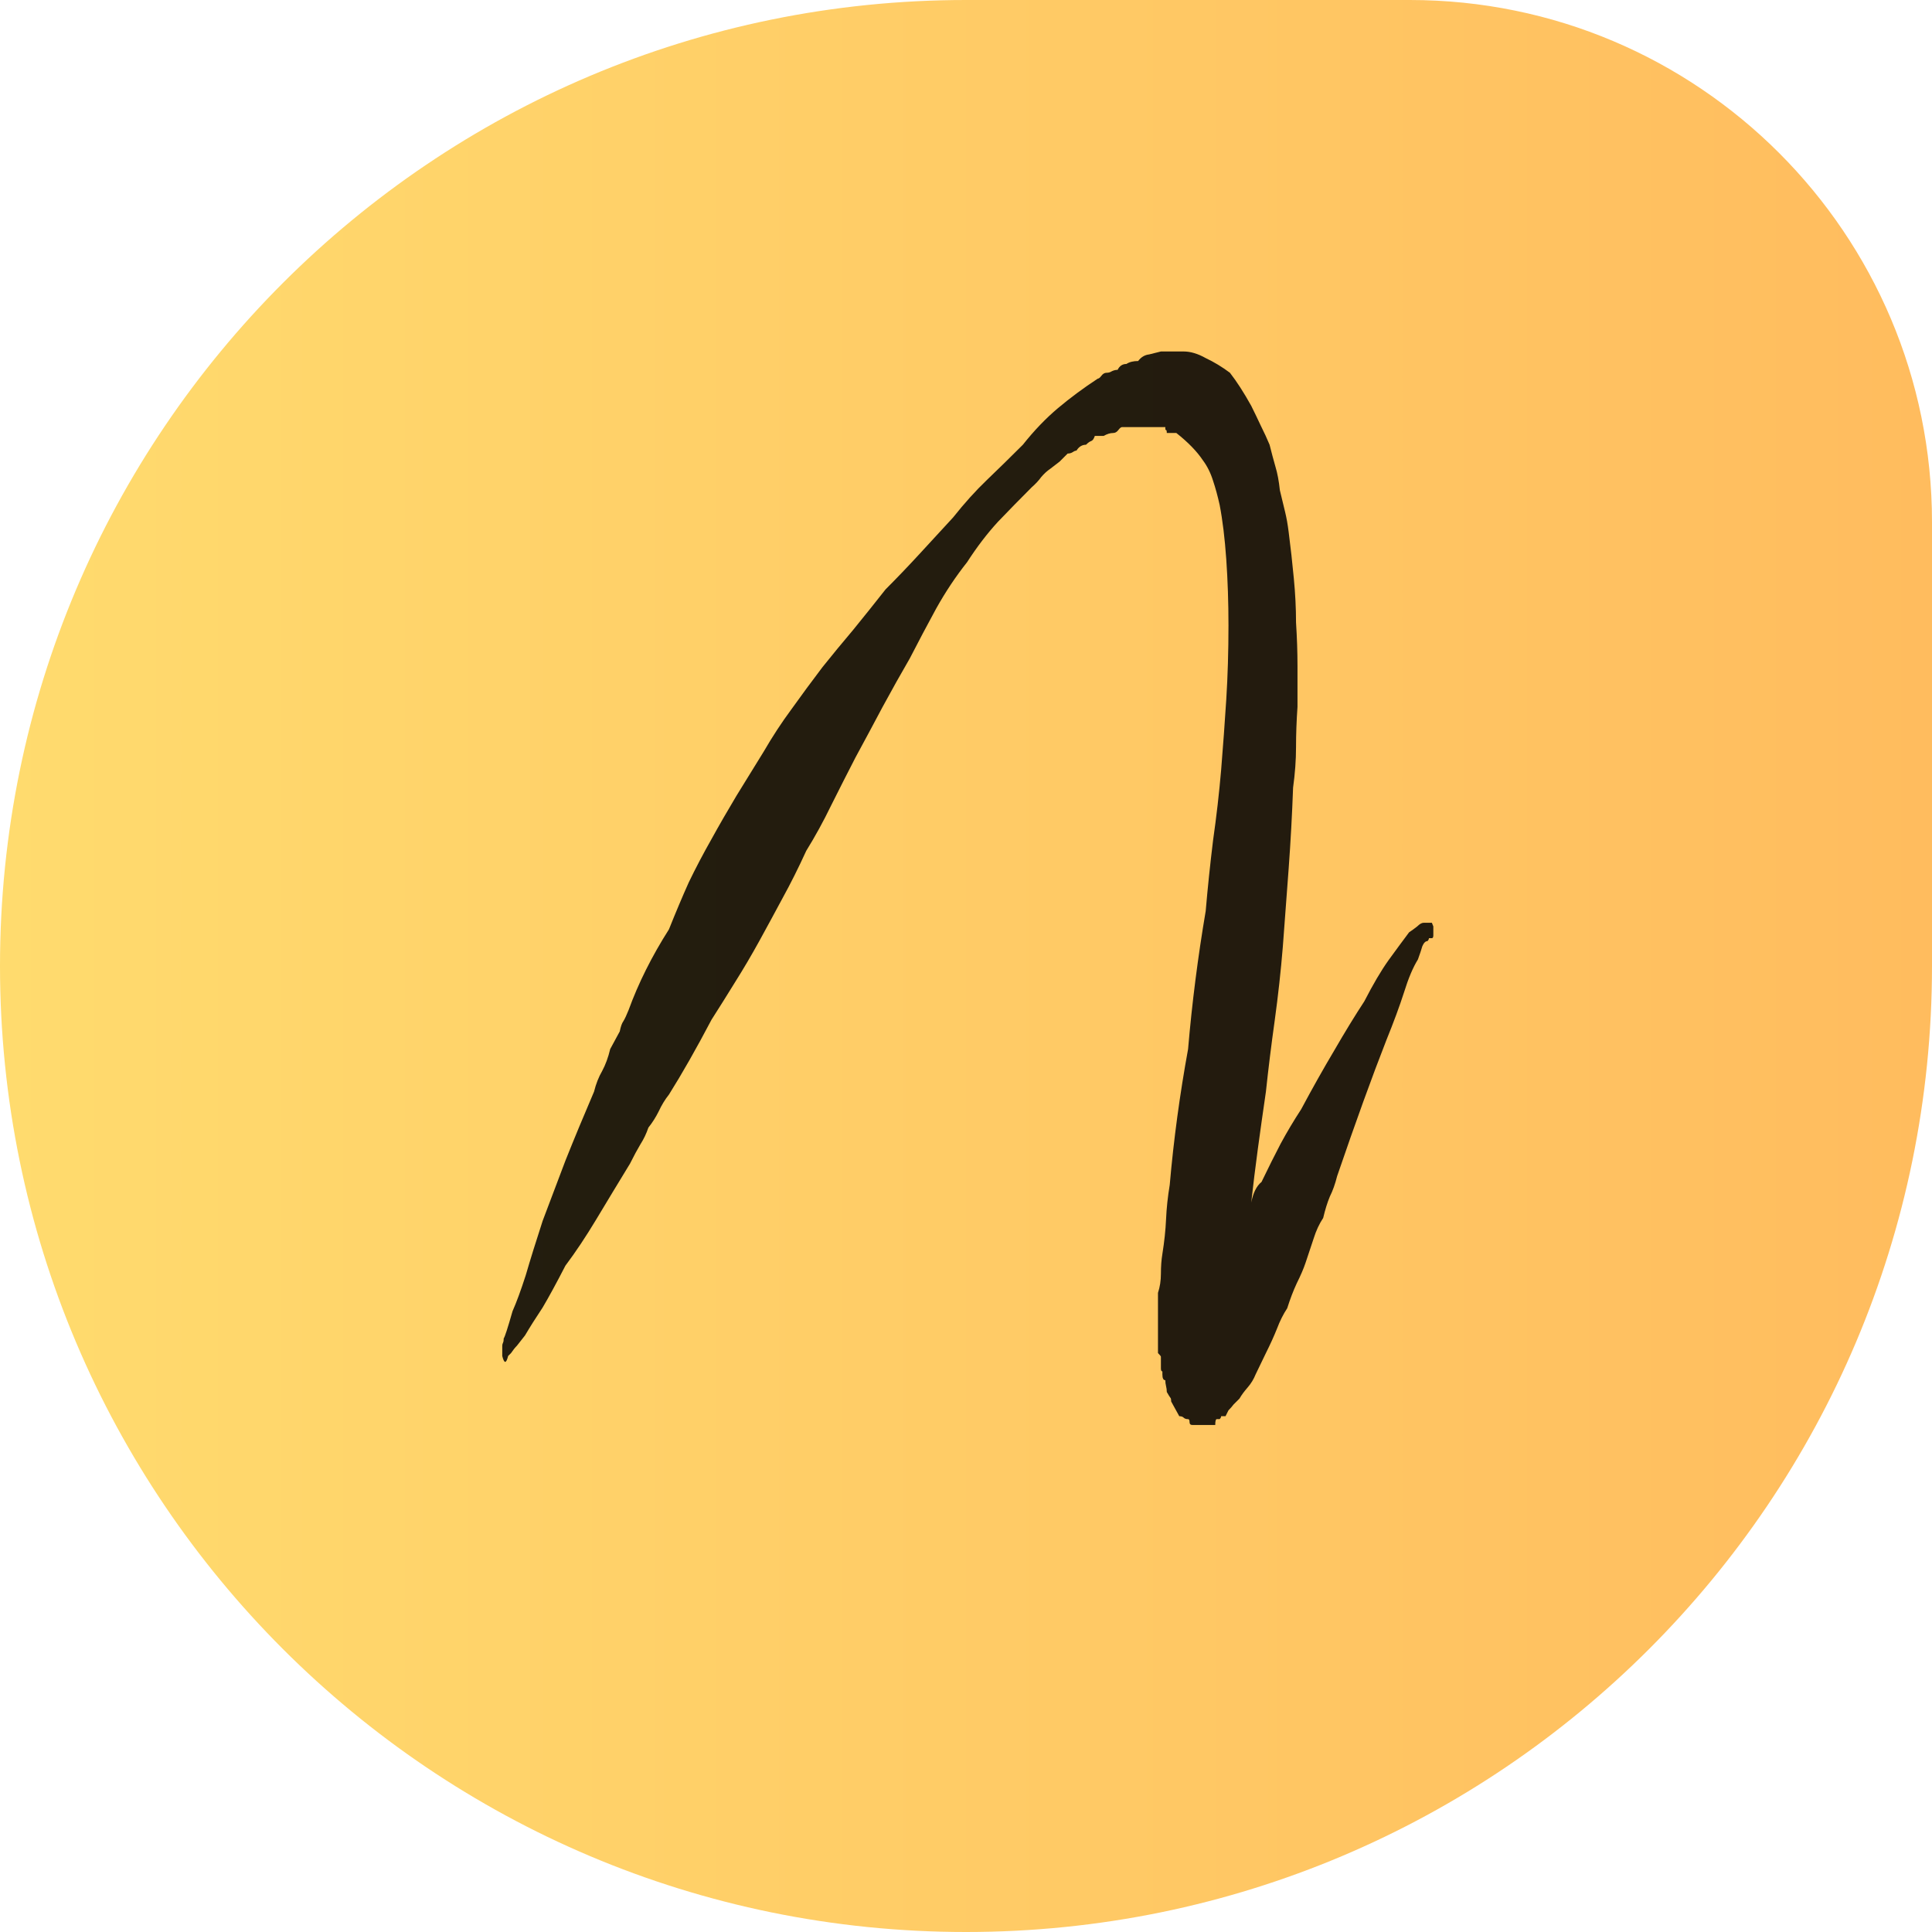
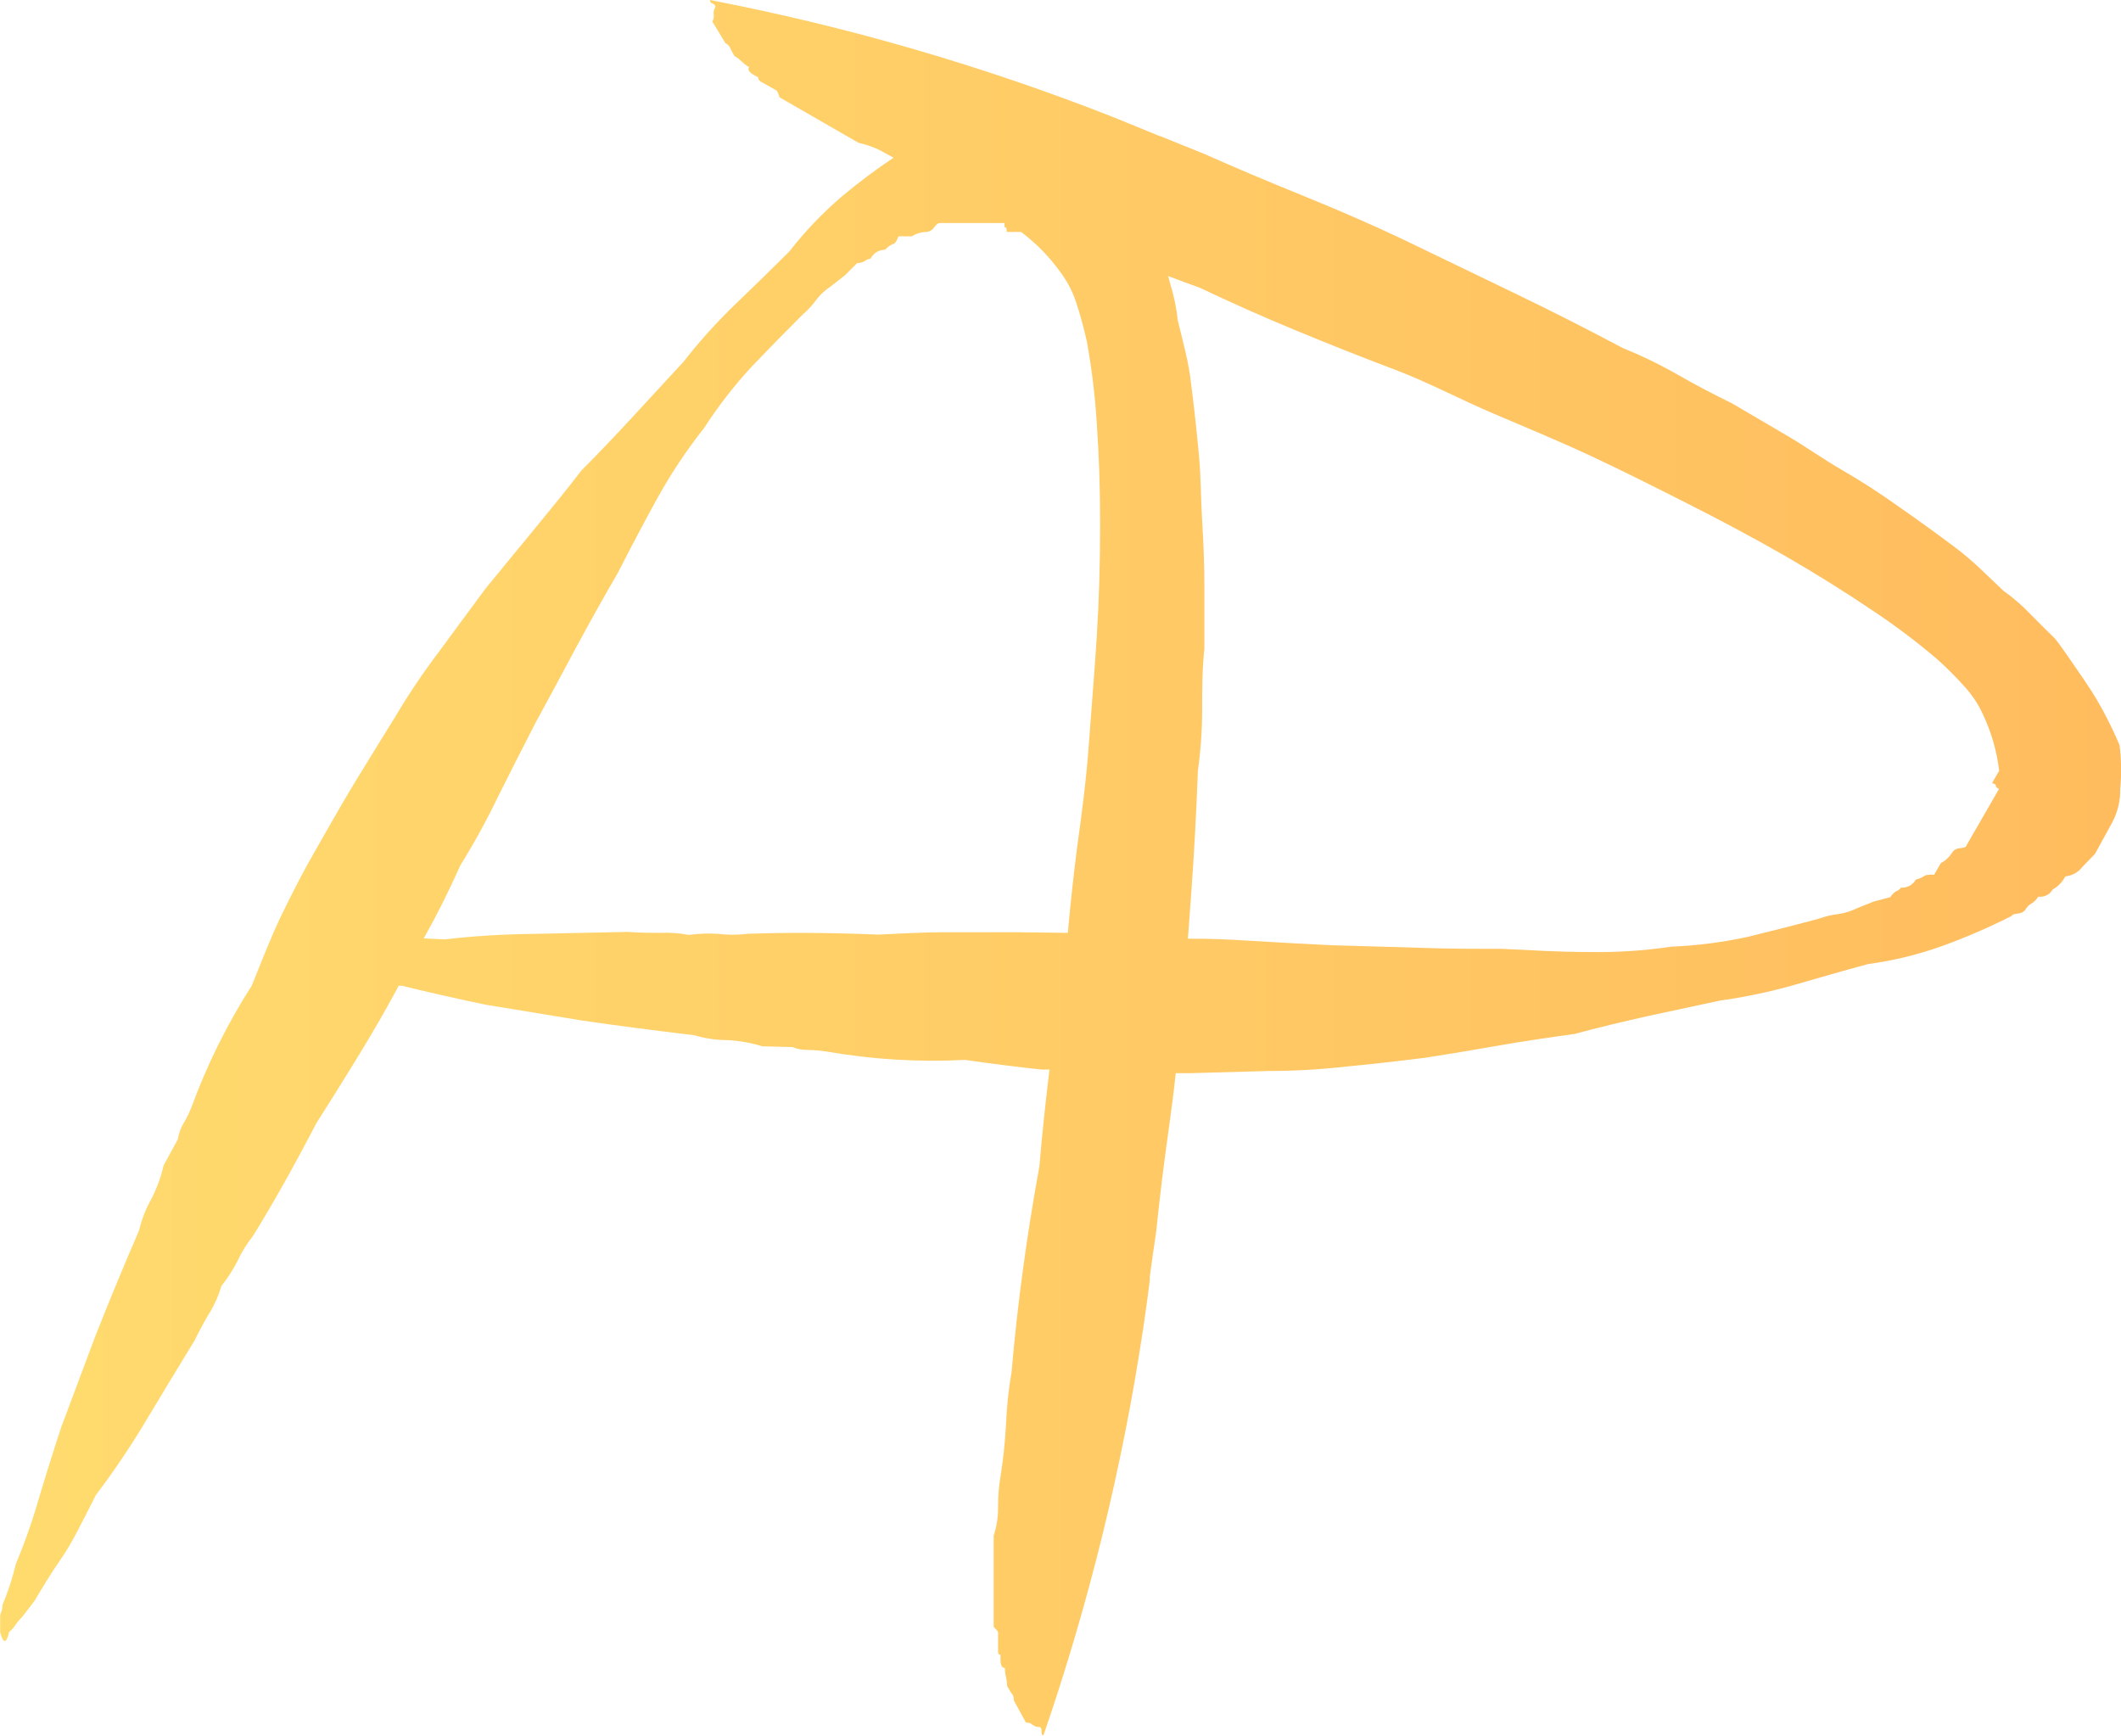
- <svg xmlns="http://www.w3.org/2000/svg" width="185" height="185" viewBox="0 0 185 185" fill="none">
-   <path d="M0 92.5C0 41.414 41.414 0 92.5 0H135C162.614 0 185 22.386 185 50V92.5C185 143.586 143.586 185 92.5 185V185C41.414 185 0 143.586 0 92.5V92.5Z" fill="url(#paint0_linear_13_13)" />
-   <path d="M137.109 88.359C137.109 88.359 137.156 88.477 137.25 88.711V88.992C137.25 89.18 137.25 89.367 137.25 89.555C137.25 89.742 137.203 89.836 137.109 89.836H136.828C136.828 89.93 136.781 90.023 136.688 90.117C136.5 90.117 136.336 90.281 136.195 90.609C136.102 90.938 135.961 91.359 135.773 91.875C135.305 92.625 134.859 93.68 134.438 95.039C134.016 96.352 133.453 97.875 132.75 99.609C131.391 103.078 129.82 107.414 128.039 112.617C127.852 113.367 127.617 114.023 127.336 114.586C127.102 115.148 126.891 115.828 126.703 116.625C126.328 117.188 126.023 117.844 125.789 118.594C125.555 119.297 125.297 120.07 125.016 120.914C124.828 121.477 124.547 122.133 124.172 122.883C123.844 123.586 123.539 124.383 123.258 125.273C122.883 125.836 122.555 126.492 122.273 127.242C121.992 127.945 121.641 128.719 121.219 129.562L120.234 131.602C120.047 132.07 119.789 132.492 119.461 132.867C119.133 133.242 118.875 133.594 118.688 133.922C118.5 134.109 118.312 134.297 118.125 134.484C117.984 134.672 117.82 134.859 117.633 135.047L117.352 135.609H116.93C116.93 135.703 116.883 135.797 116.789 135.891H116.508C116.414 135.891 116.367 136.078 116.367 136.453H116.086H115.945H115.664H115.453H115.172H114.75H114.609H114.188C114 136.453 113.906 136.359 113.906 136.172C113.906 135.984 113.859 135.891 113.766 135.891C113.578 135.891 113.438 135.844 113.344 135.75C113.25 135.656 113.109 135.609 112.922 135.609L112.148 134.203C112.148 134.016 112.125 133.898 112.078 133.852C112.031 133.805 111.914 133.617 111.727 133.289C111.727 133.102 111.703 132.914 111.656 132.727C111.609 132.539 111.586 132.352 111.586 132.164C111.398 132.164 111.305 131.977 111.305 131.602V131.32C111.211 131.32 111.164 131.227 111.164 131.039V130.758C111.164 130.289 111.164 130.008 111.164 129.914C111.164 129.867 111.07 129.75 110.883 129.562V129V128.719V125.555V123.797C111.07 123.234 111.164 122.625 111.164 121.969C111.164 121.266 111.211 120.633 111.305 120.07C111.492 118.898 111.609 117.797 111.656 116.766C111.703 115.688 111.82 114.586 112.008 113.461C112.383 109.148 112.969 104.812 113.766 100.453C113.953 98.25 114.188 96.047 114.469 93.844C114.75 91.641 115.078 89.438 115.453 87.234C115.641 85.031 115.875 82.781 116.156 80.484C116.484 78.188 116.742 75.938 116.93 73.734C117.117 71.438 117.281 69.188 117.422 66.984C117.562 64.734 117.633 62.367 117.633 59.883C117.633 57.68 117.562 55.57 117.422 53.555C117.281 51.539 117.07 49.805 116.789 48.352C116.602 47.508 116.391 46.734 116.156 46.031C115.922 45.281 115.594 44.625 115.172 44.062C114.609 43.219 113.766 42.352 112.641 41.461H111.727C111.727 41.273 111.703 41.18 111.656 41.18C111.609 41.18 111.586 41.133 111.586 41.039V40.898H111.164H110.32H109.406H108.562H107.438C107.344 40.898 107.227 40.992 107.086 41.18C106.945 41.367 106.781 41.461 106.594 41.461C106.312 41.461 106.008 41.555 105.68 41.742H104.836C104.742 42.023 104.625 42.188 104.484 42.234C104.344 42.281 104.18 42.398 103.992 42.586C103.617 42.586 103.312 42.773 103.078 43.148C102.984 43.148 102.867 43.195 102.727 43.289C102.586 43.383 102.422 43.43 102.234 43.43C101.953 43.711 101.695 43.969 101.461 44.203C101.227 44.391 100.922 44.625 100.547 44.906C100.266 45.094 99.984 45.352 99.703 45.68C99.469 46.008 99.164 46.336 98.789 46.664C97.711 47.742 96.633 48.844 95.555 49.969C94.523 51.094 93.539 52.383 92.602 53.836C91.523 55.195 90.539 56.672 89.648 58.266C88.805 59.812 87.961 61.406 87.117 63.047C86.273 64.5 85.406 66.047 84.516 67.688C83.672 69.281 82.805 70.898 81.914 72.539C81.164 73.992 80.391 75.516 79.594 77.109C78.844 78.656 78.047 80.109 77.203 81.469C76.453 83.109 75.703 84.609 74.953 85.969C74.25 87.281 73.5 88.664 72.703 90.117C71.953 91.477 71.18 92.789 70.383 94.055C69.633 95.273 68.883 96.469 68.133 97.641C66.68 100.406 65.32 102.797 64.055 104.812C63.68 105.281 63.352 105.82 63.07 106.43C62.789 106.992 62.461 107.508 62.086 107.977C61.898 108.539 61.641 109.078 61.312 109.594C61.031 110.062 60.703 110.672 60.328 111.422C59.156 113.344 58.078 115.125 57.094 116.766C56.109 118.406 55.125 119.883 54.141 121.195C53.297 122.836 52.57 124.172 51.961 125.203C51.305 126.188 50.742 127.078 50.273 127.875C49.898 128.344 49.641 128.672 49.5 128.859C49.312 129.047 49.125 129.281 48.938 129.562L48.656 129.844C48.469 130.594 48.281 130.594 48.094 129.844V129V128.859C48.094 128.766 48.117 128.672 48.164 128.578C48.211 128.484 48.234 128.344 48.234 128.156C48.328 128.062 48.609 127.195 49.078 125.555C49.453 124.711 49.875 123.562 50.344 122.109C50.766 120.656 51.305 118.922 51.961 116.906C52.617 115.172 53.344 113.25 54.141 111.141C54.984 109.031 55.898 106.828 56.883 104.531C57.07 103.781 57.328 103.125 57.656 102.562C57.984 101.953 58.242 101.25 58.43 100.453L59.344 98.766C59.438 98.297 59.555 97.969 59.695 97.781C59.836 97.547 60 97.195 60.188 96.727C61.125 94.148 62.414 91.57 64.055 88.992C64.711 87.352 65.344 85.852 65.953 84.492C66.609 83.133 67.336 81.75 68.133 80.344C68.883 78.984 69.68 77.602 70.523 76.195C71.414 74.742 72.281 73.336 73.125 71.977C73.969 70.523 74.859 69.164 75.797 67.898C76.734 66.586 77.719 65.25 78.75 63.891C79.688 62.719 80.672 61.523 81.703 60.305C82.734 59.039 83.766 57.75 84.797 56.438C85.875 55.359 86.953 54.234 88.031 53.062C89.156 51.844 90.234 50.672 91.266 49.547C92.344 48.188 93.422 46.992 94.5 45.961C95.625 44.883 96.773 43.758 97.945 42.586C99.023 41.227 100.148 40.055 101.32 39.07C102.492 38.086 103.758 37.148 105.117 36.258C105.211 36.258 105.328 36.164 105.469 35.977C105.609 35.789 105.773 35.695 105.961 35.695C106.148 35.695 106.312 35.648 106.453 35.555C106.641 35.461 106.828 35.414 107.016 35.414C107.203 35.039 107.484 34.852 107.859 34.852C108.141 34.664 108.516 34.57 108.984 34.57C109.266 34.195 109.617 33.984 110.039 33.938L111.164 33.656H111.305H111.586H112.008H113.344C114 33.656 114.703 33.867 115.453 34.289C116.25 34.664 117.023 35.133 117.773 35.695C118.43 36.539 119.109 37.594 119.812 38.859C120.094 39.422 120.398 40.055 120.727 40.758C121.055 41.414 121.336 42.023 121.57 42.586C121.758 43.336 121.945 44.039 122.133 44.695C122.32 45.305 122.461 46.055 122.555 46.945C122.742 47.695 122.906 48.375 123.047 48.984C123.188 49.547 123.305 50.203 123.398 50.953C123.586 52.406 123.75 53.883 123.891 55.383C124.031 56.836 124.102 58.242 124.102 59.602C124.195 61.055 124.242 62.438 124.242 63.75C124.242 65.016 124.242 66.328 124.242 67.688C124.148 69.047 124.102 70.336 124.102 71.555C124.102 72.773 124.008 74.062 123.82 75.422C123.727 78 123.586 80.578 123.398 83.156C123.211 85.688 123.023 88.195 122.836 90.68C122.648 92.977 122.391 95.32 122.062 97.711C121.734 100.055 121.453 102.328 121.219 104.531C120.938 106.453 120.68 108.281 120.445 110.016C120.211 111.75 120 113.461 119.812 115.148C120 114.211 120.328 113.555 120.797 113.18C121.453 111.82 122.062 110.602 122.625 109.523C123.234 108.398 123.891 107.297 124.594 106.219C125.672 104.203 126.727 102.328 127.758 100.594C128.789 98.812 129.75 97.242 130.641 95.883C131.484 94.242 132.258 92.93 132.961 91.945C133.711 90.914 134.367 90.023 134.93 89.273C135.211 89.086 135.469 88.898 135.703 88.711C135.938 88.477 136.148 88.359 136.336 88.359H136.688H136.828H137.109ZM115.031 122.672H114.75H115.031ZM114.75 122.672H114.609H114.75Z" fill="black" fill-opacity="0.86" />
+ <svg xmlns="http://www.w3.org/2000/svg" viewBox="0 0 134.09 109.72">
  <defs>
-     <linearGradient id="paint0_linear_13_13" x1="0" y1="92" x2="185" y2="92" gradientUnits="userSpaceOnUse">
-       <stop stop-color="#FFDB6E" />
-       <stop offset="1" stop-color="#FFBC5E" />
+     <style>.cls-1{fill:url(#linear-gradient);}</style>
+     <linearGradient id="linear-gradient" y1="54.86" x2="134.09" y2="54.86" gradientUnits="userSpaceOnUse">
+       <stop offset="0" stop-color="#ffdb6e" />
+       <stop offset="1" stop-color="#ffbc5e" />
    </linearGradient>
  </defs>
+   <g id="Layer_2" data-name="Layer 2">
+     <g id="Layer_1-2" data-name="Layer 1">
+       <path class="cls-1" d="M134,47.11a23.82,23.82,0,0,0-1.72-3.34c-.34-.53-.73-1.11-1.18-1.75s-.79-1.16-1.17-1.64c-.55-.54-1.07-1.05-1.55-1.54a11.57,11.57,0,0,0-1.73-1.5l-1.51-1.44a18.65,18.65,0,0,0-1.53-1.29Q121.84,33.28,120,32c-1.19-.85-2.37-1.61-3.55-2.29s-2.38-1.54-3.52-2.2l-3.41-2c-1.22-.6-2.37-1.2-3.41-1.8a28.51,28.51,0,0,0-3.5-1.7q-3.42-1.82-6.91-3.5L88.9,15.23c-2.09-1-4.24-1.93-6.48-2.84s-4.31-1.78-6.33-2.68L73.46,8.65l-.23-.08c-1-.41-1.91-.79-2.86-1.17A144.6,144.6,0,0,0,44.89,0c0,.08,0,.16.15.22s.22.18.17.26a.63.63,0,0,0-.09.44.63.63,0,0,1-.09.44l.38.62.45.75a.59.59,0,0,1,.27.24,4.62,4.62,0,0,0,.31.58,1.9,1.9,0,0,1,.45.34,2.54,2.54,0,0,0,.46.35c-.09.16,0,.33.35.52l.24.14c0,.08,0,.17.17.27l1,.56s.1.16.17.42l5,2.88A5.9,5.9,0,0,1,56,9.7l.49.27a36.47,36.47,0,0,0-3.22,2.41,23.67,23.67,0,0,0-3.37,3.52q-1.77,1.76-3.45,3.37a34.07,34.07,0,0,0-3.23,3.59l-3.24,3.51c-1.08,1.17-2.15,2.3-3.23,3.38-1,1.31-2.07,2.6-3.1,3.86s-2,2.42-2.95,3.59c-1,1.36-2,2.7-2.95,4A43,43,0,0,0,25,45.29c-.84,1.36-1.71,2.76-2.6,4.22S20.79,52.29,20,53.65s-1.52,2.79-2.18,4.15-1.24,2.86-1.9,4.5A39.34,39.34,0,0,0,12.1,70a7.79,7.79,0,0,1-.49,1,2.54,2.54,0,0,0-.36,1l-.91,1.68a9,9,0,0,1-.77,2.11,7.5,7.5,0,0,0-.78,2c-1,2.3-1.9,4.5-2.74,6.61L3.87,90.22c-.66,2-1.19,3.75-1.62,5.2A36.55,36.55,0,0,1,1,98.87a16.46,16.46,0,0,1-.85,2.6,1,1,0,0,1-.07.42.72.72,0,0,0-.07.28v1q.29,1.13.57,0l.28-.28a4.18,4.18,0,0,1,.56-.7c.14-.19.4-.52.77-1,.47-.8,1-1.69,1.69-2.68s1.34-2.36,2.18-4a51.34,51.34,0,0,0,3-4.42q1.48-2.47,3.24-5.35c.37-.75.7-1.36,1-1.83A7.25,7.25,0,0,0,14,81.29a9.05,9.05,0,0,0,1-1.55,8,8,0,0,1,1-1.62Q17.87,75.1,20,71c.75-1.17,1.5-2.37,2.25-3.59s1.57-2.57,2.32-3.93l.64-1.17.18,0c1.47.36,3.24.77,5.31,1.2l6.09,1c2.25.33,4.61.63,7.09.93a7.42,7.42,0,0,0,2.1.31,8.88,8.88,0,0,1,2.21.39l1.91.05a2.43,2.43,0,0,0,1,.18,8.72,8.72,0,0,1,1.15.1A39.06,39.06,0,0,0,61,67c1.75.25,3.36.45,4.84.61l.51,0c-.25,2.05-.47,4.09-.64,6.13q-1.2,6.54-1.76,13a25.68,25.68,0,0,0-.35,3.31,32,32,0,0,1-.35,3.3,10.93,10.93,0,0,0-.15,1.9,5.75,5.75,0,0,1-.28,1.83v5.76c.19.19.28.31.28.35v1.13c0,.19,0,.28.15.28v.28c0,.38.09.56.28.56a2.22,2.22,0,0,0,.07.57,2.6,2.6,0,0,1,.07.56,3.36,3.36,0,0,0,.35.56.63.63,0,0,1,.07.35l.42.77.35.64a.57.57,0,0,1,.42.14.62.62,0,0,0,.43.14c.09,0,.14.09.14.28s0,.21.12.24A145,145,0,0,0,72.27,84q.23-1.52.42-3.06a2,2,0,0,0,0-.24c.12-.91.26-1.85.4-2.81q.34-3.3.84-6.82c.15-1.09.29-2.16.4-3.23h.91l5-.14a42.58,42.58,0,0,0,4.88-.28c1.6-.15,3.25-.34,4.94-.55,1.49-.23,3-.48,4.59-.76s3.24-.52,4.89-.75c1.48-.4,3-.76,4.54-1.11l4.66-1a34.42,34.42,0,0,0,4.73-1c1.49-.43,3-.87,4.64-1.31a22.74,22.74,0,0,0,4.73-1.16,39.54,39.54,0,0,0,4.34-1.88c0-.08.19-.13.42-.16a.58.58,0,0,0,.48-.29.85.85,0,0,1,.38-.35,1.33,1.33,0,0,0,.4-.42.9.9,0,0,0,.91-.45,2,2,0,0,0,.8-.83,1.55,1.55,0,0,0,1.08-.6l.8-.83L133.53,52a4.31,4.31,0,0,0,.51-2.14A12.46,12.46,0,0,0,134,47.11ZM64.31,58.93c-1.55,0-3.07,0-4.56,0s-2.85.09-4.23.15c-3.13-.13-5.88-.14-8.25-.05a8,8,0,0,1-1.9,0,9.26,9.26,0,0,0-1.83.07,7.55,7.55,0,0,0-1.78-.13c-.55,0-1.24,0-2.08-.06l-6.25.13a52.7,52.7,0,0,0-5.3.34l-1.34-.06.07-.13q1.13-2,2.25-4.5a46.05,46.05,0,0,0,2.39-4.36c.8-1.59,1.57-3.12,2.32-4.57q1.34-2.46,2.61-4.85c.89-1.64,1.75-3.19,2.6-4.64.84-1.64,1.68-3.24,2.53-4.78a32.48,32.48,0,0,1,2.95-4.43,28.44,28.44,0,0,1,3-3.87q1.62-1.7,3.24-3.31a5.46,5.46,0,0,0,.91-1,4,4,0,0,1,.85-.77c.37-.29.68-.52.91-.71l.77-.77a.92.92,0,0,0,.5-.14.69.69,0,0,1,.35-.14,1,1,0,0,1,.91-.56,1.46,1.46,0,0,1,.49-.36c.14,0,.26-.21.36-.49h.84a1.83,1.83,0,0,1,.91-.28.62.62,0,0,0,.5-.28c.14-.19.25-.28.35-.28H63.5v.14c0,.09,0,.14.07.14s.07.09.07.28h.91a11.72,11.72,0,0,1,2.53,2.6,6.62,6.62,0,0,1,1,2c.23.7.44,1.48.63,2.32a44.1,44.1,0,0,1,.63,5.2q.21,3,.21,6.33c0,2.49-.07,4.85-.21,7.1S69,44.75,68.84,47s-.45,4.46-.77,6.75c-.22,1.77-.41,3.51-.56,5.22Zm61.87-9.27c0,.05,0,.09.08.14l.12.07-2.07,3.59c0,.09-.18.14-.42.16a.61.61,0,0,0-.49.3,1.83,1.83,0,0,1-.7.64l-.42.73c-.29,0-.5,0-.6.07a1.66,1.66,0,0,1-.56.24,1,1,0,0,1-.94.51.62.62,0,0,1-.3.23,1,1,0,0,0-.37.37l-1.05.28c-.28.1-.63.26-1.07.43a4,4,0,0,1-1.09.35,5.74,5.74,0,0,0-1.3.3c-1.48.4-3,.78-4.49,1.15a28.27,28.27,0,0,1-4.83.62,31.82,31.82,0,0,1-5.31.34c-1.76,0-3.56-.11-5.4-.2-1.68,0-3.46,0-5.32-.07l-5.51-.16c-1.63-.08-3.34-.17-5.11-.28-1.35-.09-2.65-.14-3.93-.13l.21-2.87q.28-3.87.42-7.74A28,28,0,0,0,76,44.86c0-1.21,0-2.5.14-3.86V37.06c0-1.31-.05-2.7-.14-4.15s-.07-2.76-.21-4.22-.3-3-.49-4.43a16.48,16.48,0,0,0-.35-2c-.14-.6-.31-1.28-.49-2A12,12,0,0,0,74,18l-.15-.55c.67.26,1.34.5,2,.74,2,.95,4,1.84,6.08,2.7s4.11,1.67,6.21,2.46,4.07,1.85,6.2,2.76,4.22,1.77,6.23,2.71,4.11,2,6.09,3,4.1,2.12,6.26,3.36q2.85,1.65,5.37,3.35a42.45,42.45,0,0,1,4.19,3.15,22.69,22.69,0,0,1,1.7,1.7,6.88,6.88,0,0,1,1.21,1.84,11.54,11.54,0,0,1,1,3.5l-.45.78C126.13,49.56,126.2,49.63,126.18,49.66Z" />
+     </g>
+   </g>
</svg>
